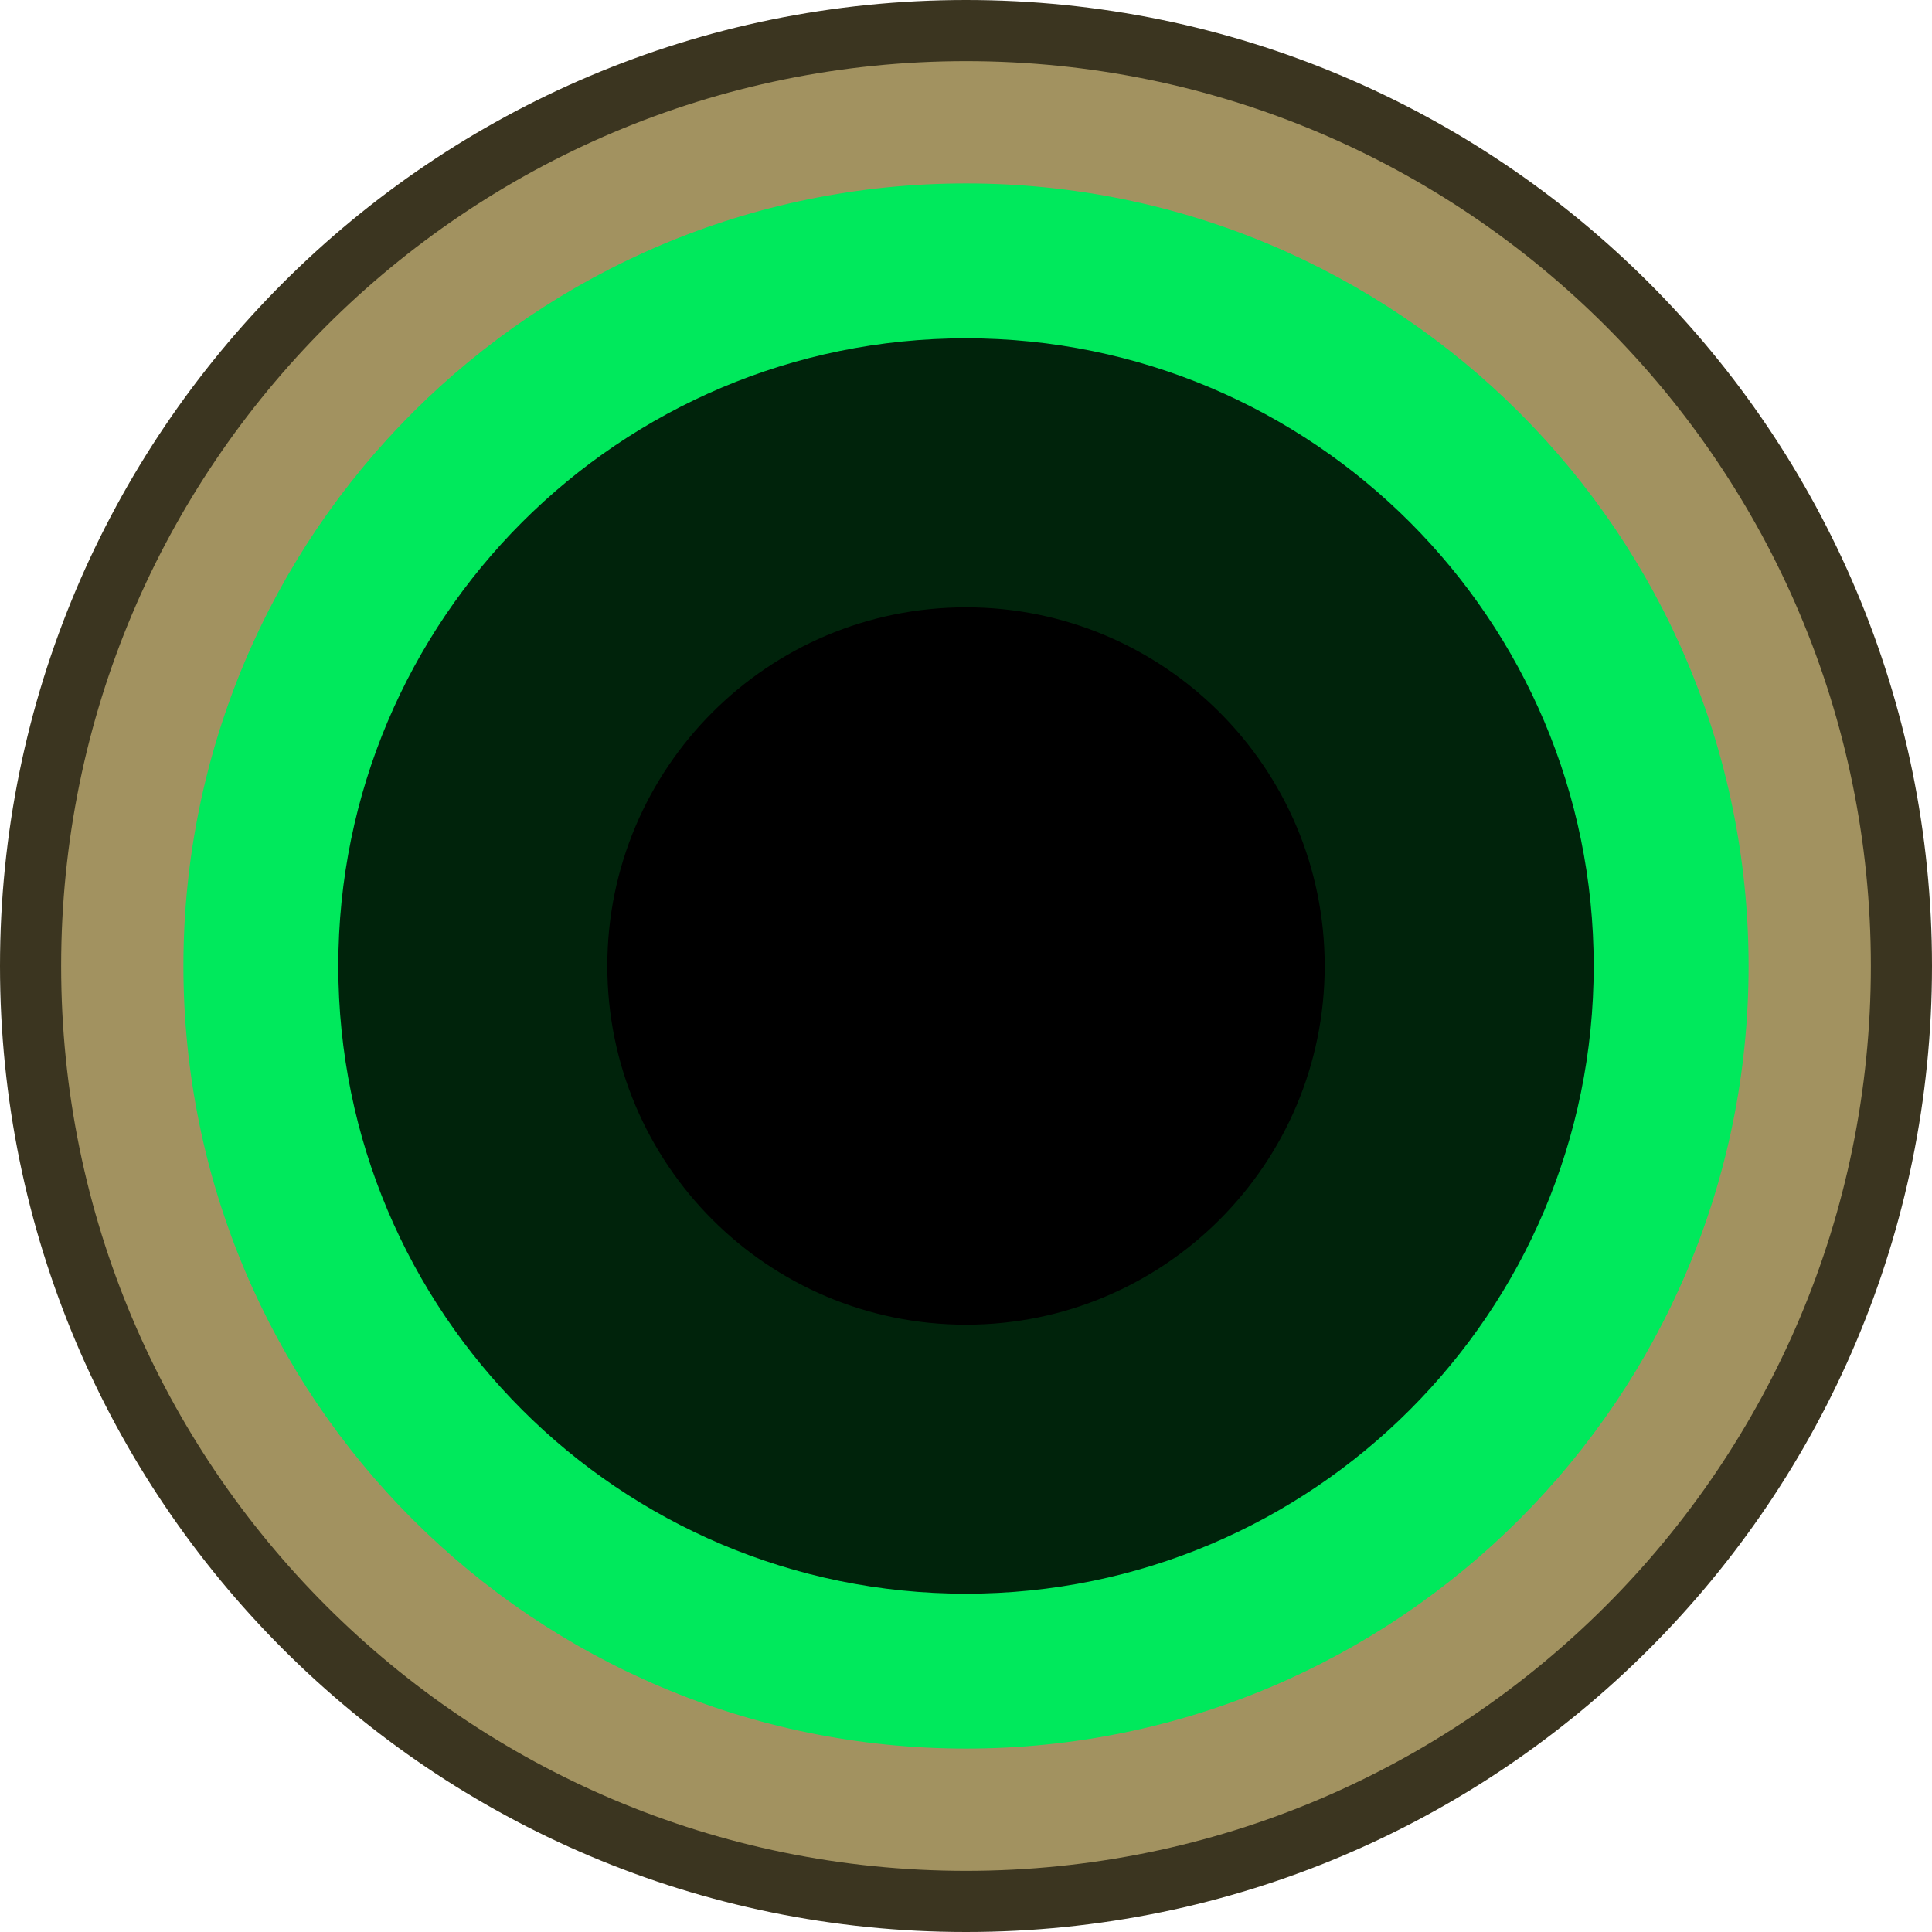
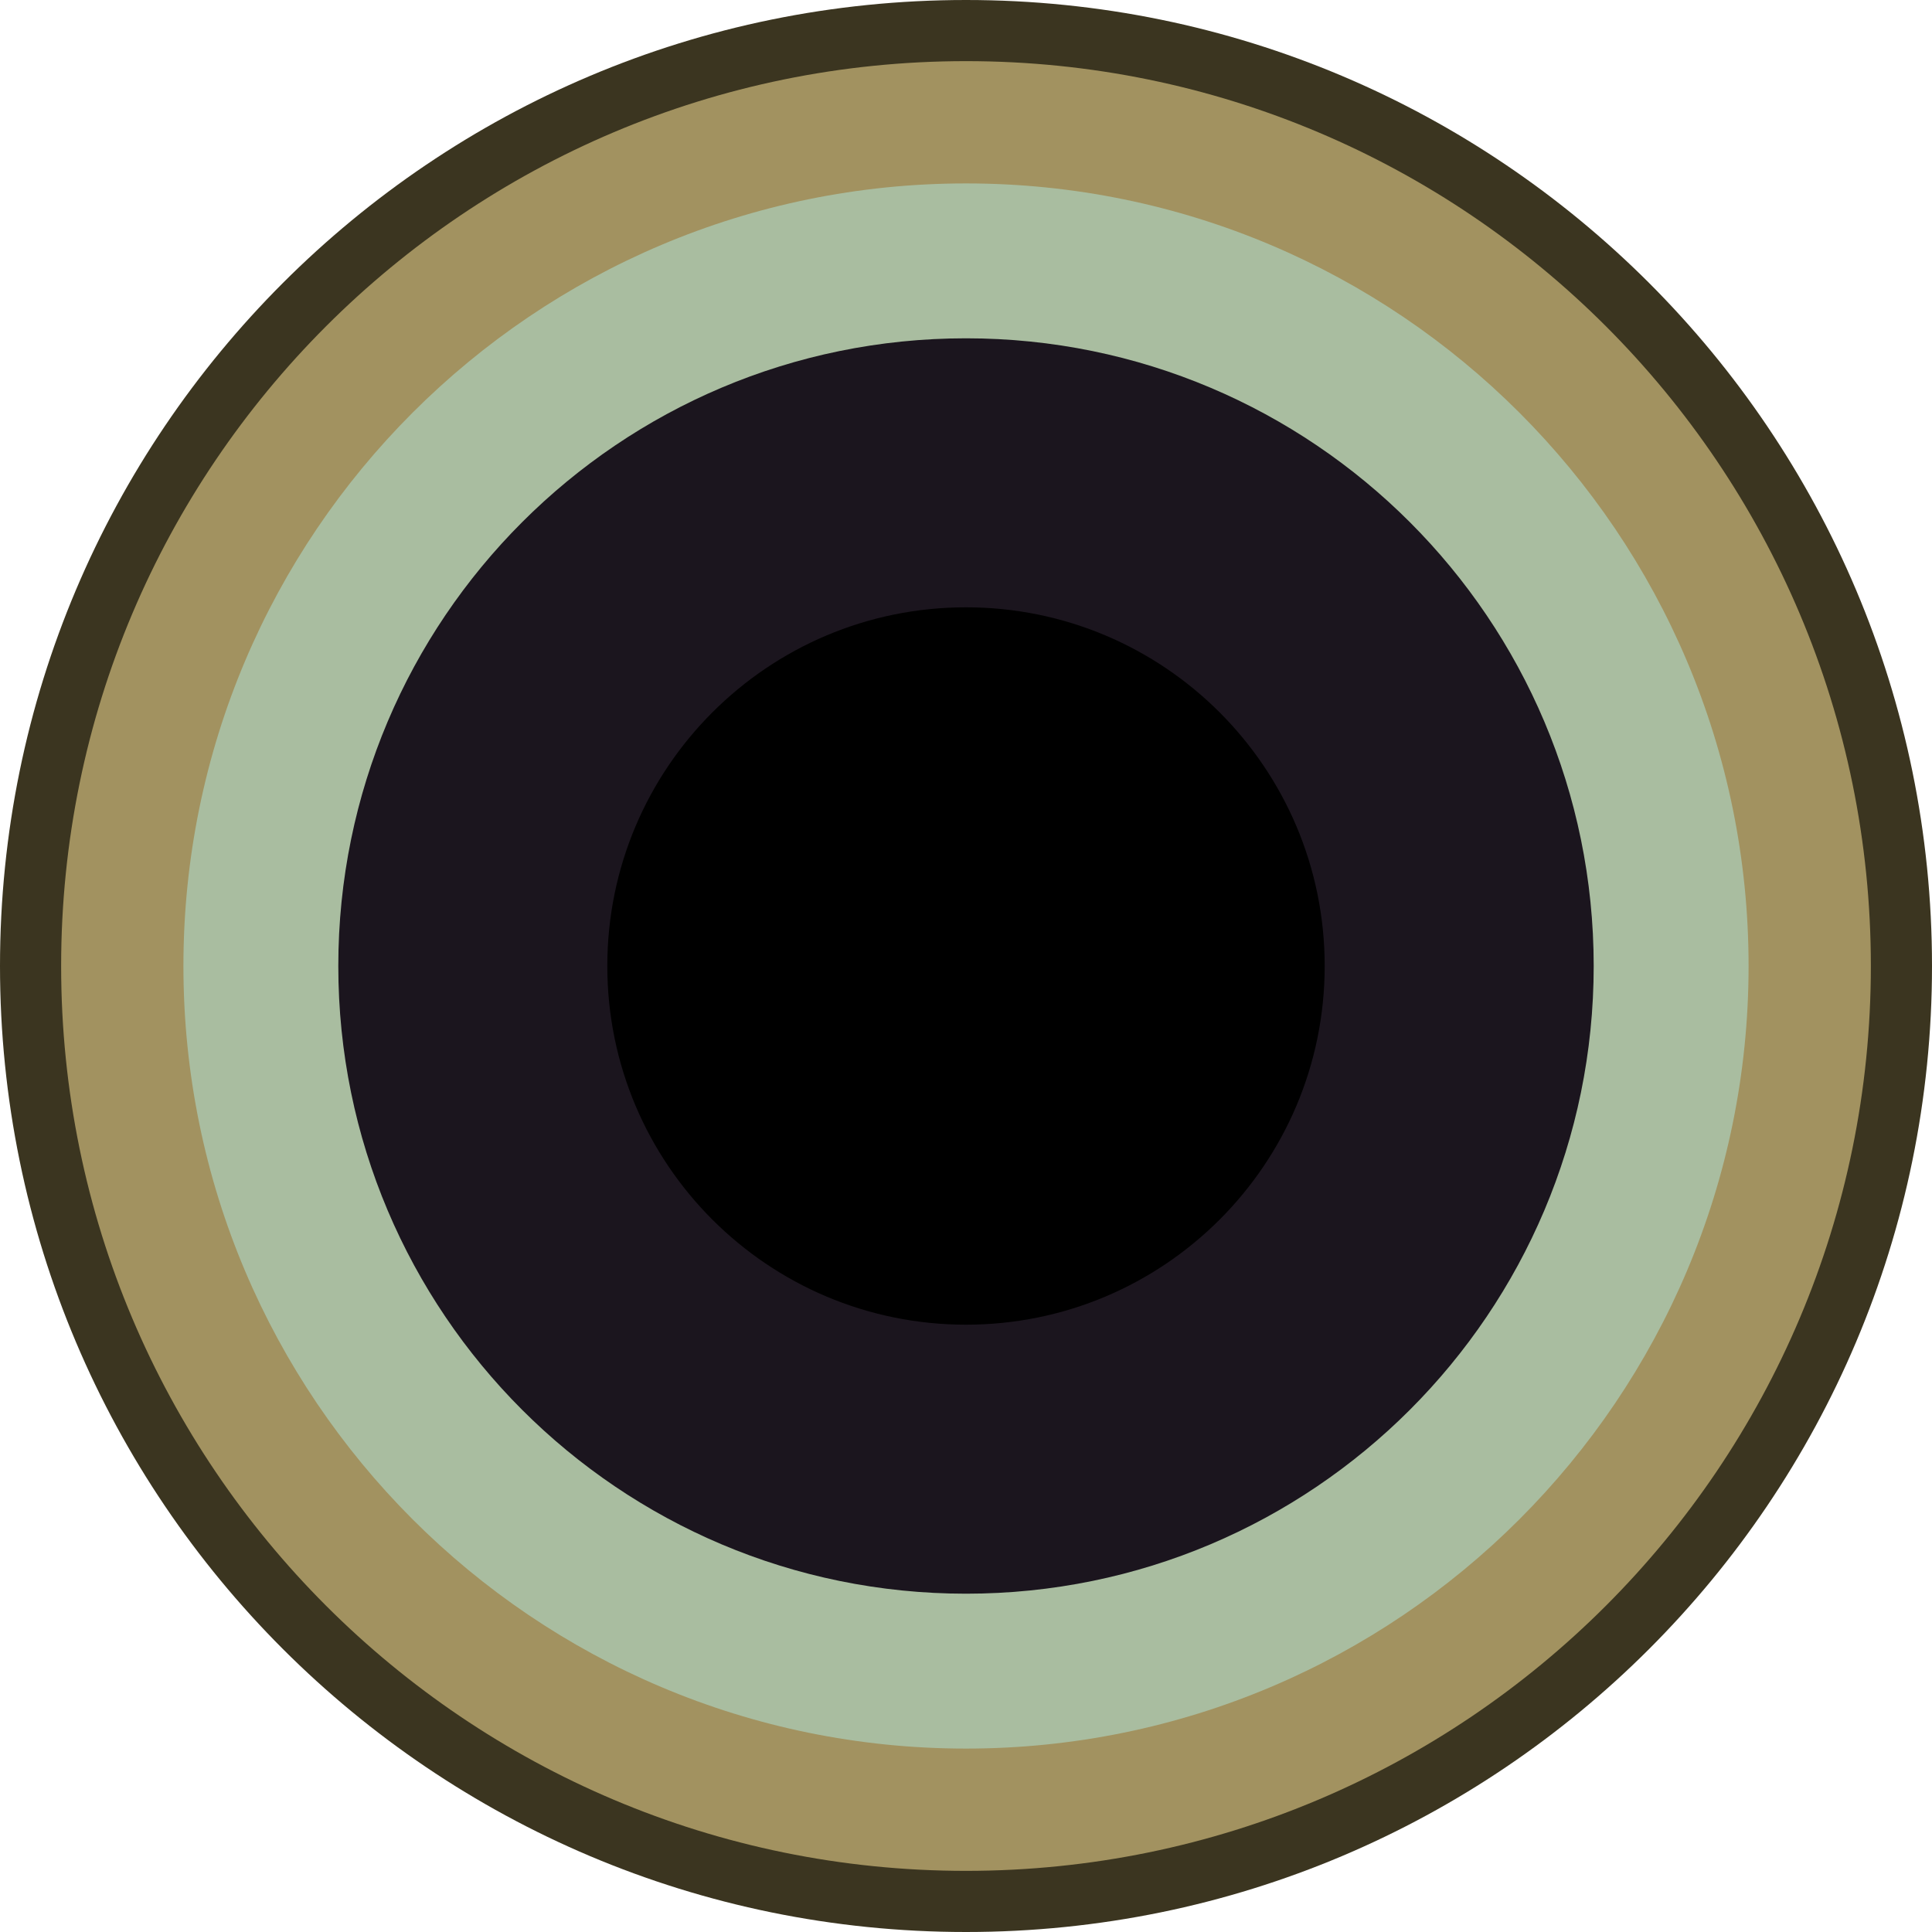
<svg xmlns="http://www.w3.org/2000/svg" width="23.7px" height="23.7px" viewBox="0 0 23.7 23.7" version="1.1">
  <circle cx="11.85" cy="11.85" r="11.85" fill="#3b3520" />
  <circle cx="11.85" cy="11.85" r="11.10" fill="#a29260" />
-   <circle cx="11.85" cy="11.85" r="9.60" fill="#00e95c" />
-   <circle cx="11.85" cy="11.85" r="7.70" fill="#00230b" />
+   <circle cx="11.85" cy="11.85" r="9.60" fill="#a9bda0" />
+   <circle cx="11.85" cy="11.85" r="7.70" fill="#1B151E" />
  <circle cx="11.85" cy="11.85" r="4.40" fill="#000000" />
</svg>
